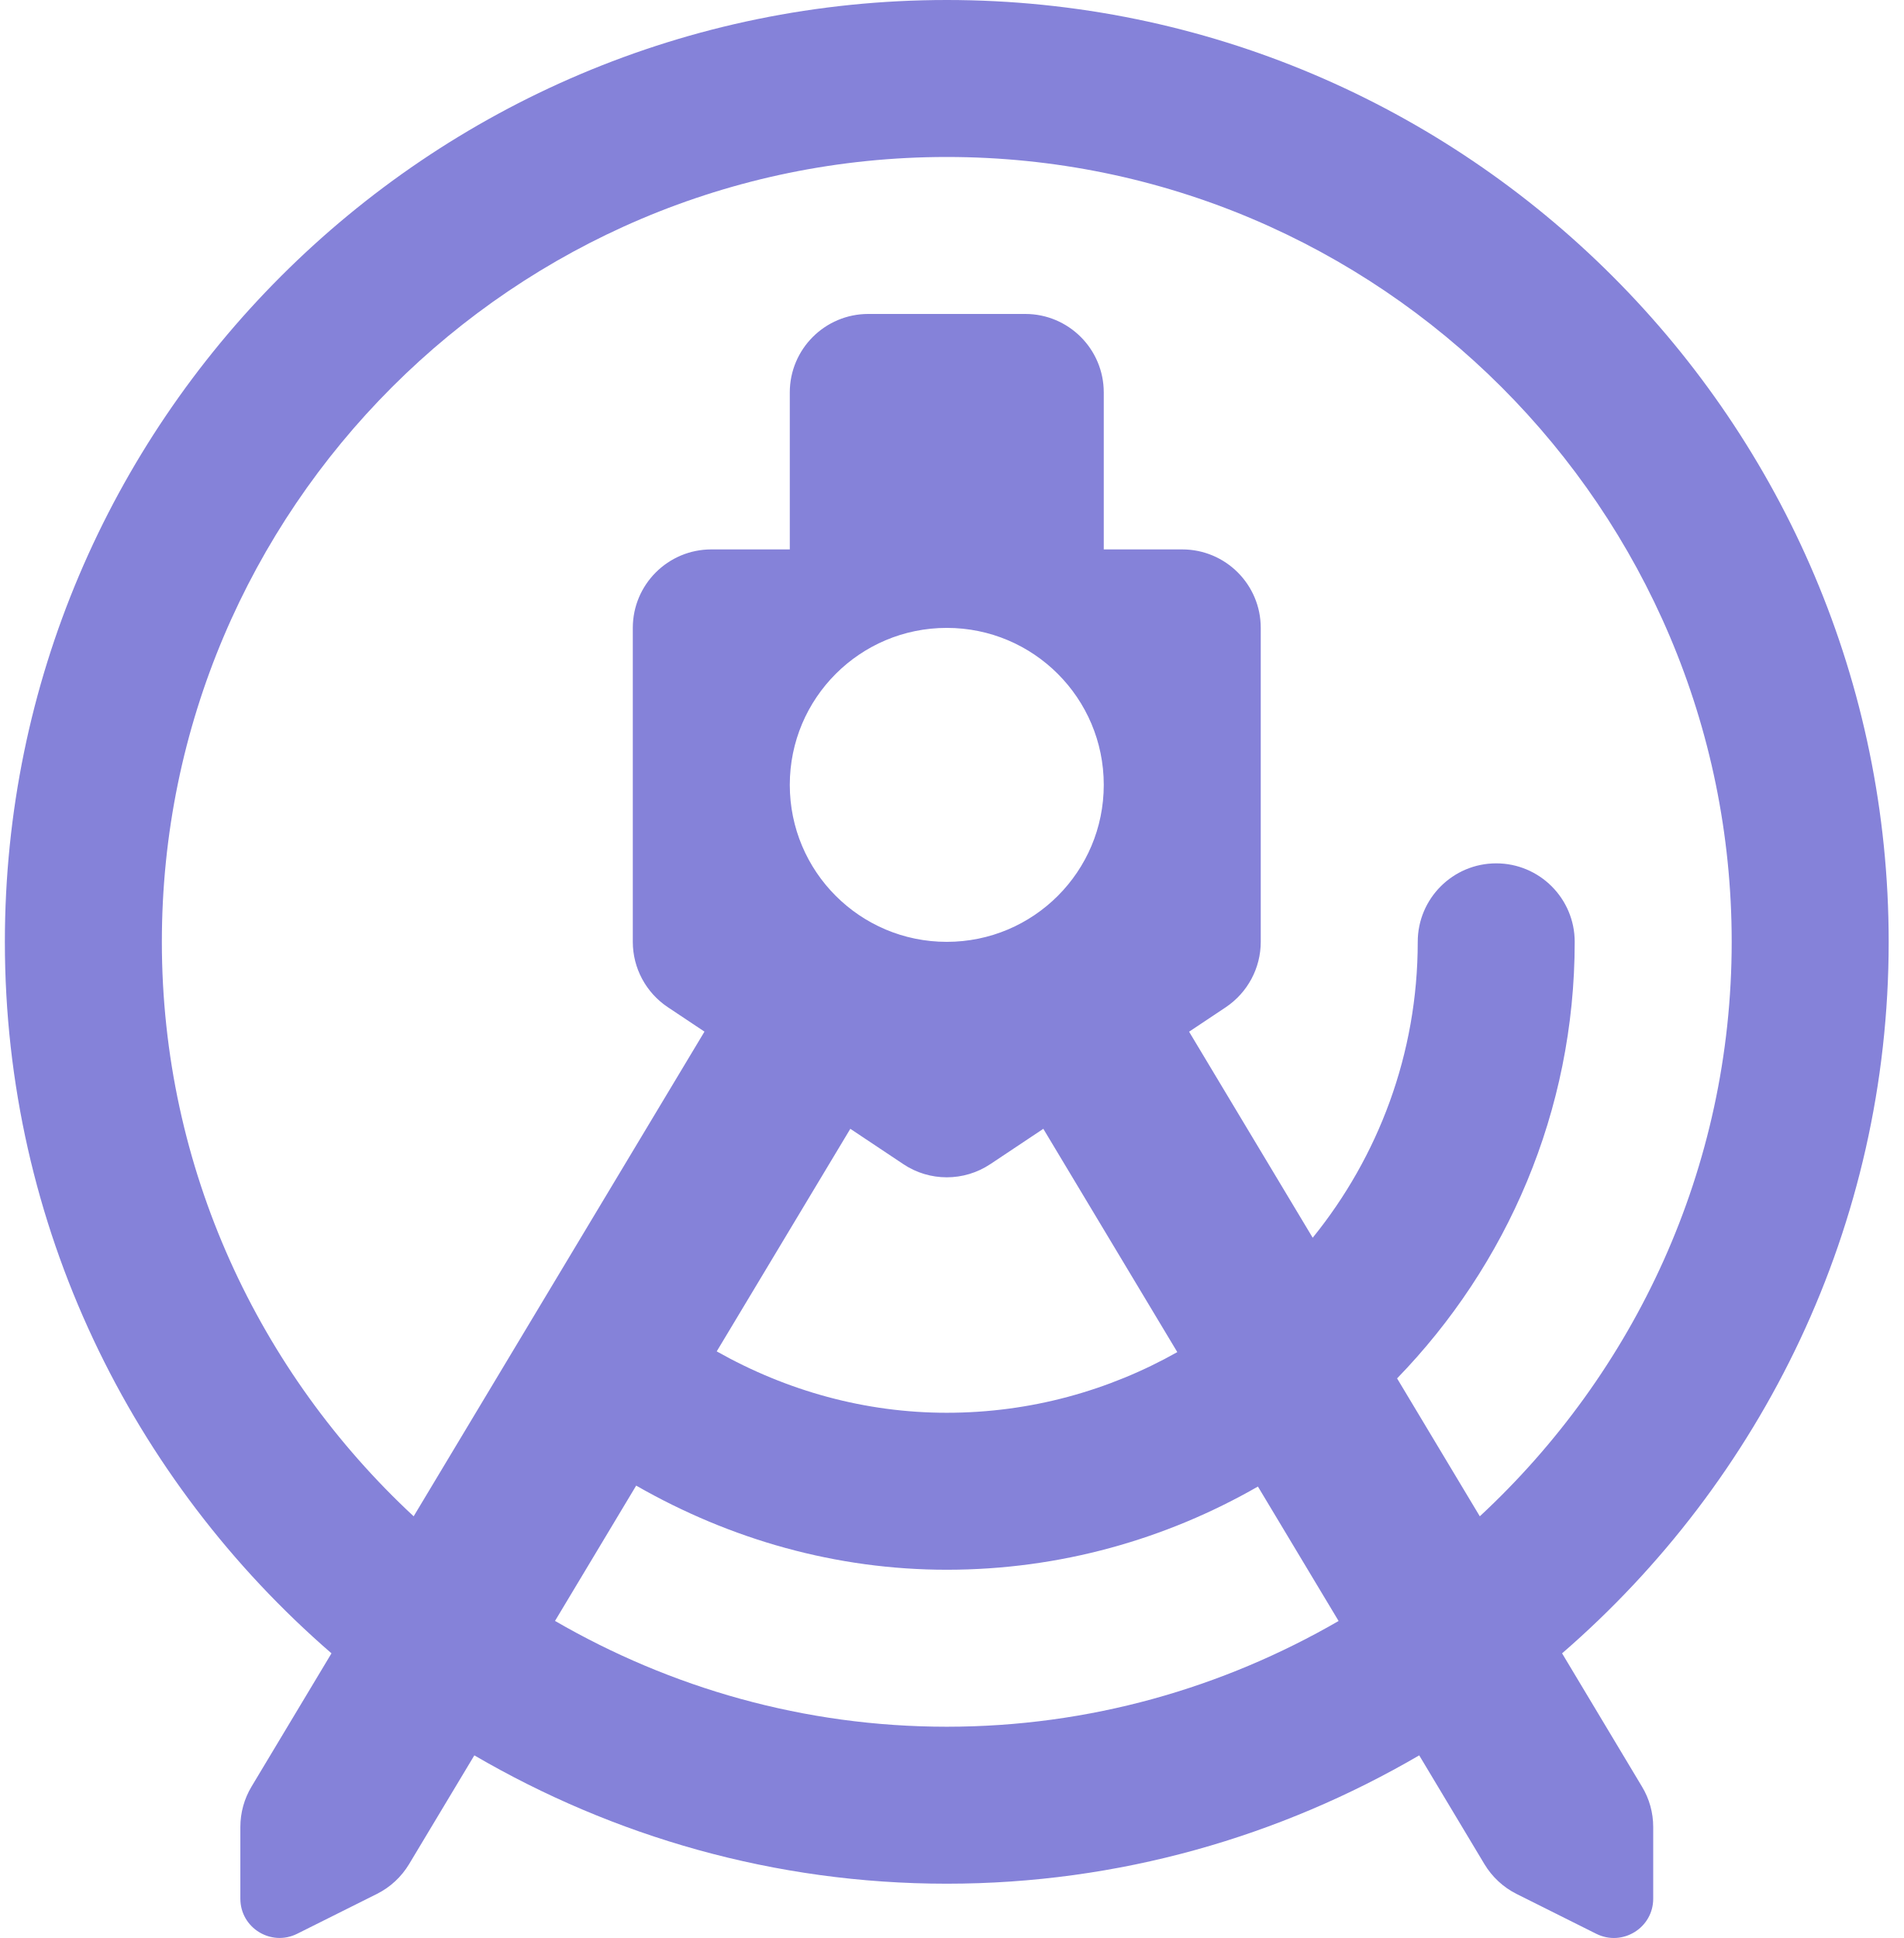
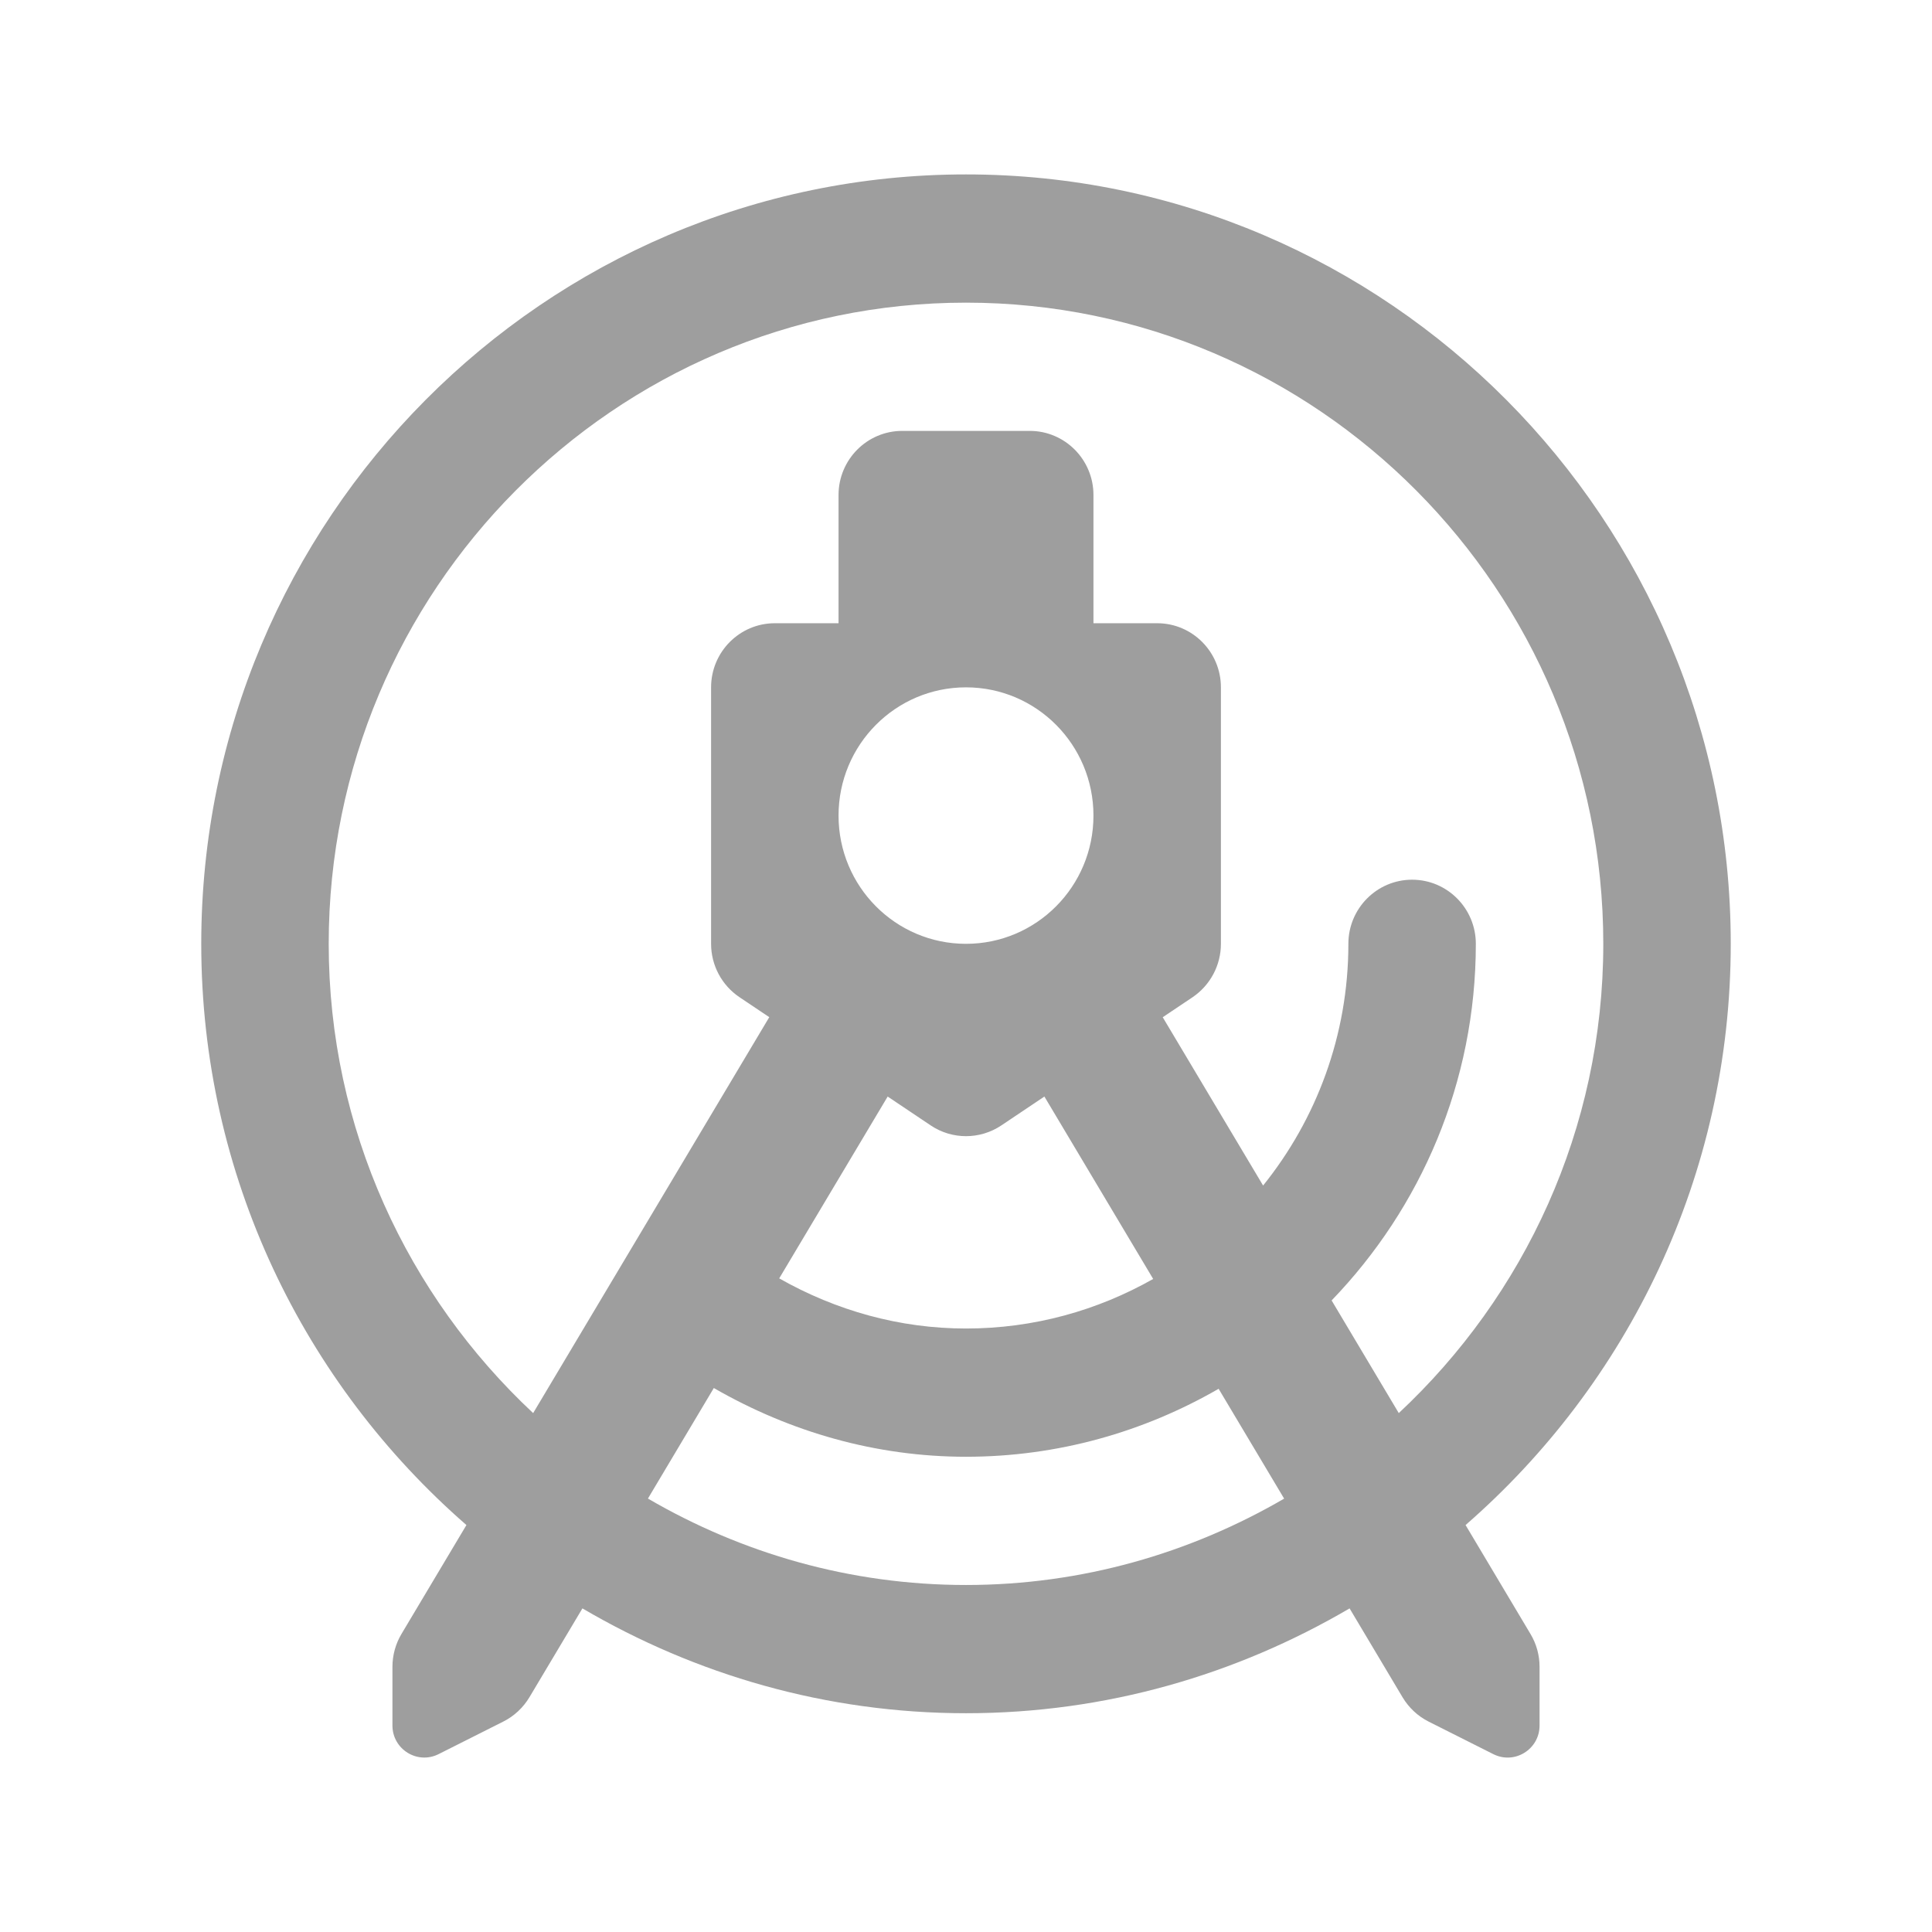
- <svg xmlns="http://www.w3.org/2000/svg" width="111" height="113" viewBox="0 0 111 113" fill="none">
-   <path d="M91.076 96.402C102.713 86.325 110.118 71.483 110.118 54.917C110.118 24.635 85.483 0 55.201 0C24.919 0 0.284 24.635 0.284 54.917C0.284 71.483 7.689 86.325 19.327 96.402L14.668 104.168C14.238 104.882 14.014 105.697 14.014 106.525V110.708C14.014 112.41 15.803 113.513 17.327 112.753L21.977 110.429C22.754 110.04 23.404 109.436 23.853 108.69L27.656 102.351C35.765 107.079 45.156 109.834 55.201 109.834C65.246 109.834 74.637 107.079 82.746 102.351L86.549 108.694C86.998 109.44 87.648 110.044 88.426 110.433L93.075 112.758C94.599 113.513 96.389 112.41 96.389 110.708V106.525C96.389 105.697 96.165 104.882 95.734 104.173L91.076 96.402ZM55.201 100.681C46.877 100.681 39.092 98.411 32.36 94.512L37.092 86.622C42.602 89.78 48.771 91.528 55.201 91.528C61.805 91.528 67.988 89.748 73.342 86.677L78.046 94.516C71.31 98.411 63.526 100.681 55.201 100.681ZM49.577 65.818L52.666 67.877C53.43 68.39 54.318 68.646 55.201 68.646C56.084 68.646 56.972 68.39 57.741 67.877L60.83 65.818L68.642 78.838C64.661 81.08 60.084 82.375 55.201 82.375C50.446 82.375 45.879 81.103 41.788 78.796L49.577 65.818ZM46.048 45.764C46.048 40.707 50.144 36.611 55.201 36.611C60.258 36.611 64.354 40.707 64.354 45.764C64.354 50.821 60.258 54.917 55.201 54.917C50.144 54.917 46.048 50.821 46.048 45.764ZM86.279 88.412L81.456 80.371C87.854 73.776 91.812 64.806 91.812 54.917C91.812 52.391 89.762 50.34 87.236 50.34C84.71 50.34 82.66 52.391 82.66 54.917C82.66 61.447 80.358 67.452 76.536 72.17L69.329 60.157L71.47 58.729C72.743 57.873 73.507 56.445 73.507 54.917V36.611C73.507 34.085 71.457 32.035 68.93 32.035H64.354V22.882C64.354 20.356 62.304 18.306 59.778 18.306H50.625C48.099 18.306 46.048 20.356 46.048 22.882V32.035H41.472C38.946 32.035 36.895 34.085 36.895 36.611V54.917C36.895 56.445 37.66 57.873 38.932 58.724L41.074 60.152L24.118 88.412C15.116 80.05 9.437 68.147 9.437 54.917C9.437 29.683 29.967 9.153 55.201 9.153C80.435 9.153 100.965 29.683 100.965 54.917C100.965 68.147 95.286 80.05 86.279 88.412Z" fill="#8582D9" />
+ <svg xmlns="http://www.w3.org/2000/svg" width="144" height="144" viewBox="0 0 144 144" fill="none">
+   <path d="M109.235 113.668C121.315 103.144 129 87.646 129 70.347C129 38.725 103.431 13 72 13C40.569 13 15 38.725 15 70.347C15 87.646 22.686 103.144 34.765 113.668L29.929 121.777C29.483 122.523 29.25 123.373 29.25 124.238V128.606C29.25 130.384 31.107 131.536 32.689 130.743L37.515 128.315C38.322 127.909 38.997 127.278 39.462 126.499L43.41 119.88C51.827 124.817 61.574 127.694 72 127.694C82.426 127.694 92.173 124.817 100.59 119.88L104.538 126.504C105.003 127.283 105.678 127.913 106.485 128.32L111.311 130.747C112.893 131.536 114.75 130.384 114.75 128.606V124.238C114.75 123.373 114.517 122.523 114.071 121.782L109.235 113.668ZM72 118.136C63.36 118.136 55.28 115.765 48.293 111.694L53.204 103.455C58.923 106.752 65.326 108.578 72 108.578C78.854 108.578 85.272 106.719 90.829 103.512L95.712 111.699C88.72 115.765 80.64 118.136 72 118.136ZM66.162 81.73L69.368 83.881C70.162 84.416 71.083 84.683 72 84.683C72.917 84.683 73.838 84.416 74.636 83.881L77.843 81.73L85.951 95.326C81.818 97.668 77.068 99.02 72 99.02C67.065 99.02 62.324 97.692 58.078 95.283L66.162 81.73ZM62.5 60.789C62.5 55.508 66.751 51.231 72 51.231C77.249 51.231 81.5 55.508 81.5 60.789C81.5 66.07 77.249 70.347 72 70.347C66.751 70.347 62.5 66.07 62.5 60.789ZM104.257 105.324L99.251 96.927C105.891 90.041 110 80.674 110 70.347C110 67.709 107.872 65.568 105.25 65.568C102.628 65.568 100.5 67.709 100.5 70.347C100.5 77.166 98.111 83.436 94.144 88.363L86.663 75.819L88.886 74.328C90.207 73.434 91 71.943 91 70.347V51.231C91 48.593 88.872 46.452 86.25 46.452H81.5V36.895C81.5 34.257 79.372 32.116 76.75 32.116H67.25C64.628 32.116 62.5 34.257 62.5 36.895V46.452H57.75C55.128 46.452 53 48.593 53 51.231V70.347C53 71.943 53.793 73.434 55.114 74.323L57.337 75.814L39.738 105.324C30.395 96.593 24.5 84.163 24.5 70.347C24.5 43.996 45.809 22.558 72 22.558C98.192 22.558 119.5 43.996 119.5 70.347C119.5 84.163 113.605 96.593 104.257 105.324Z" fill="#9E9E9E" />
</svg>
